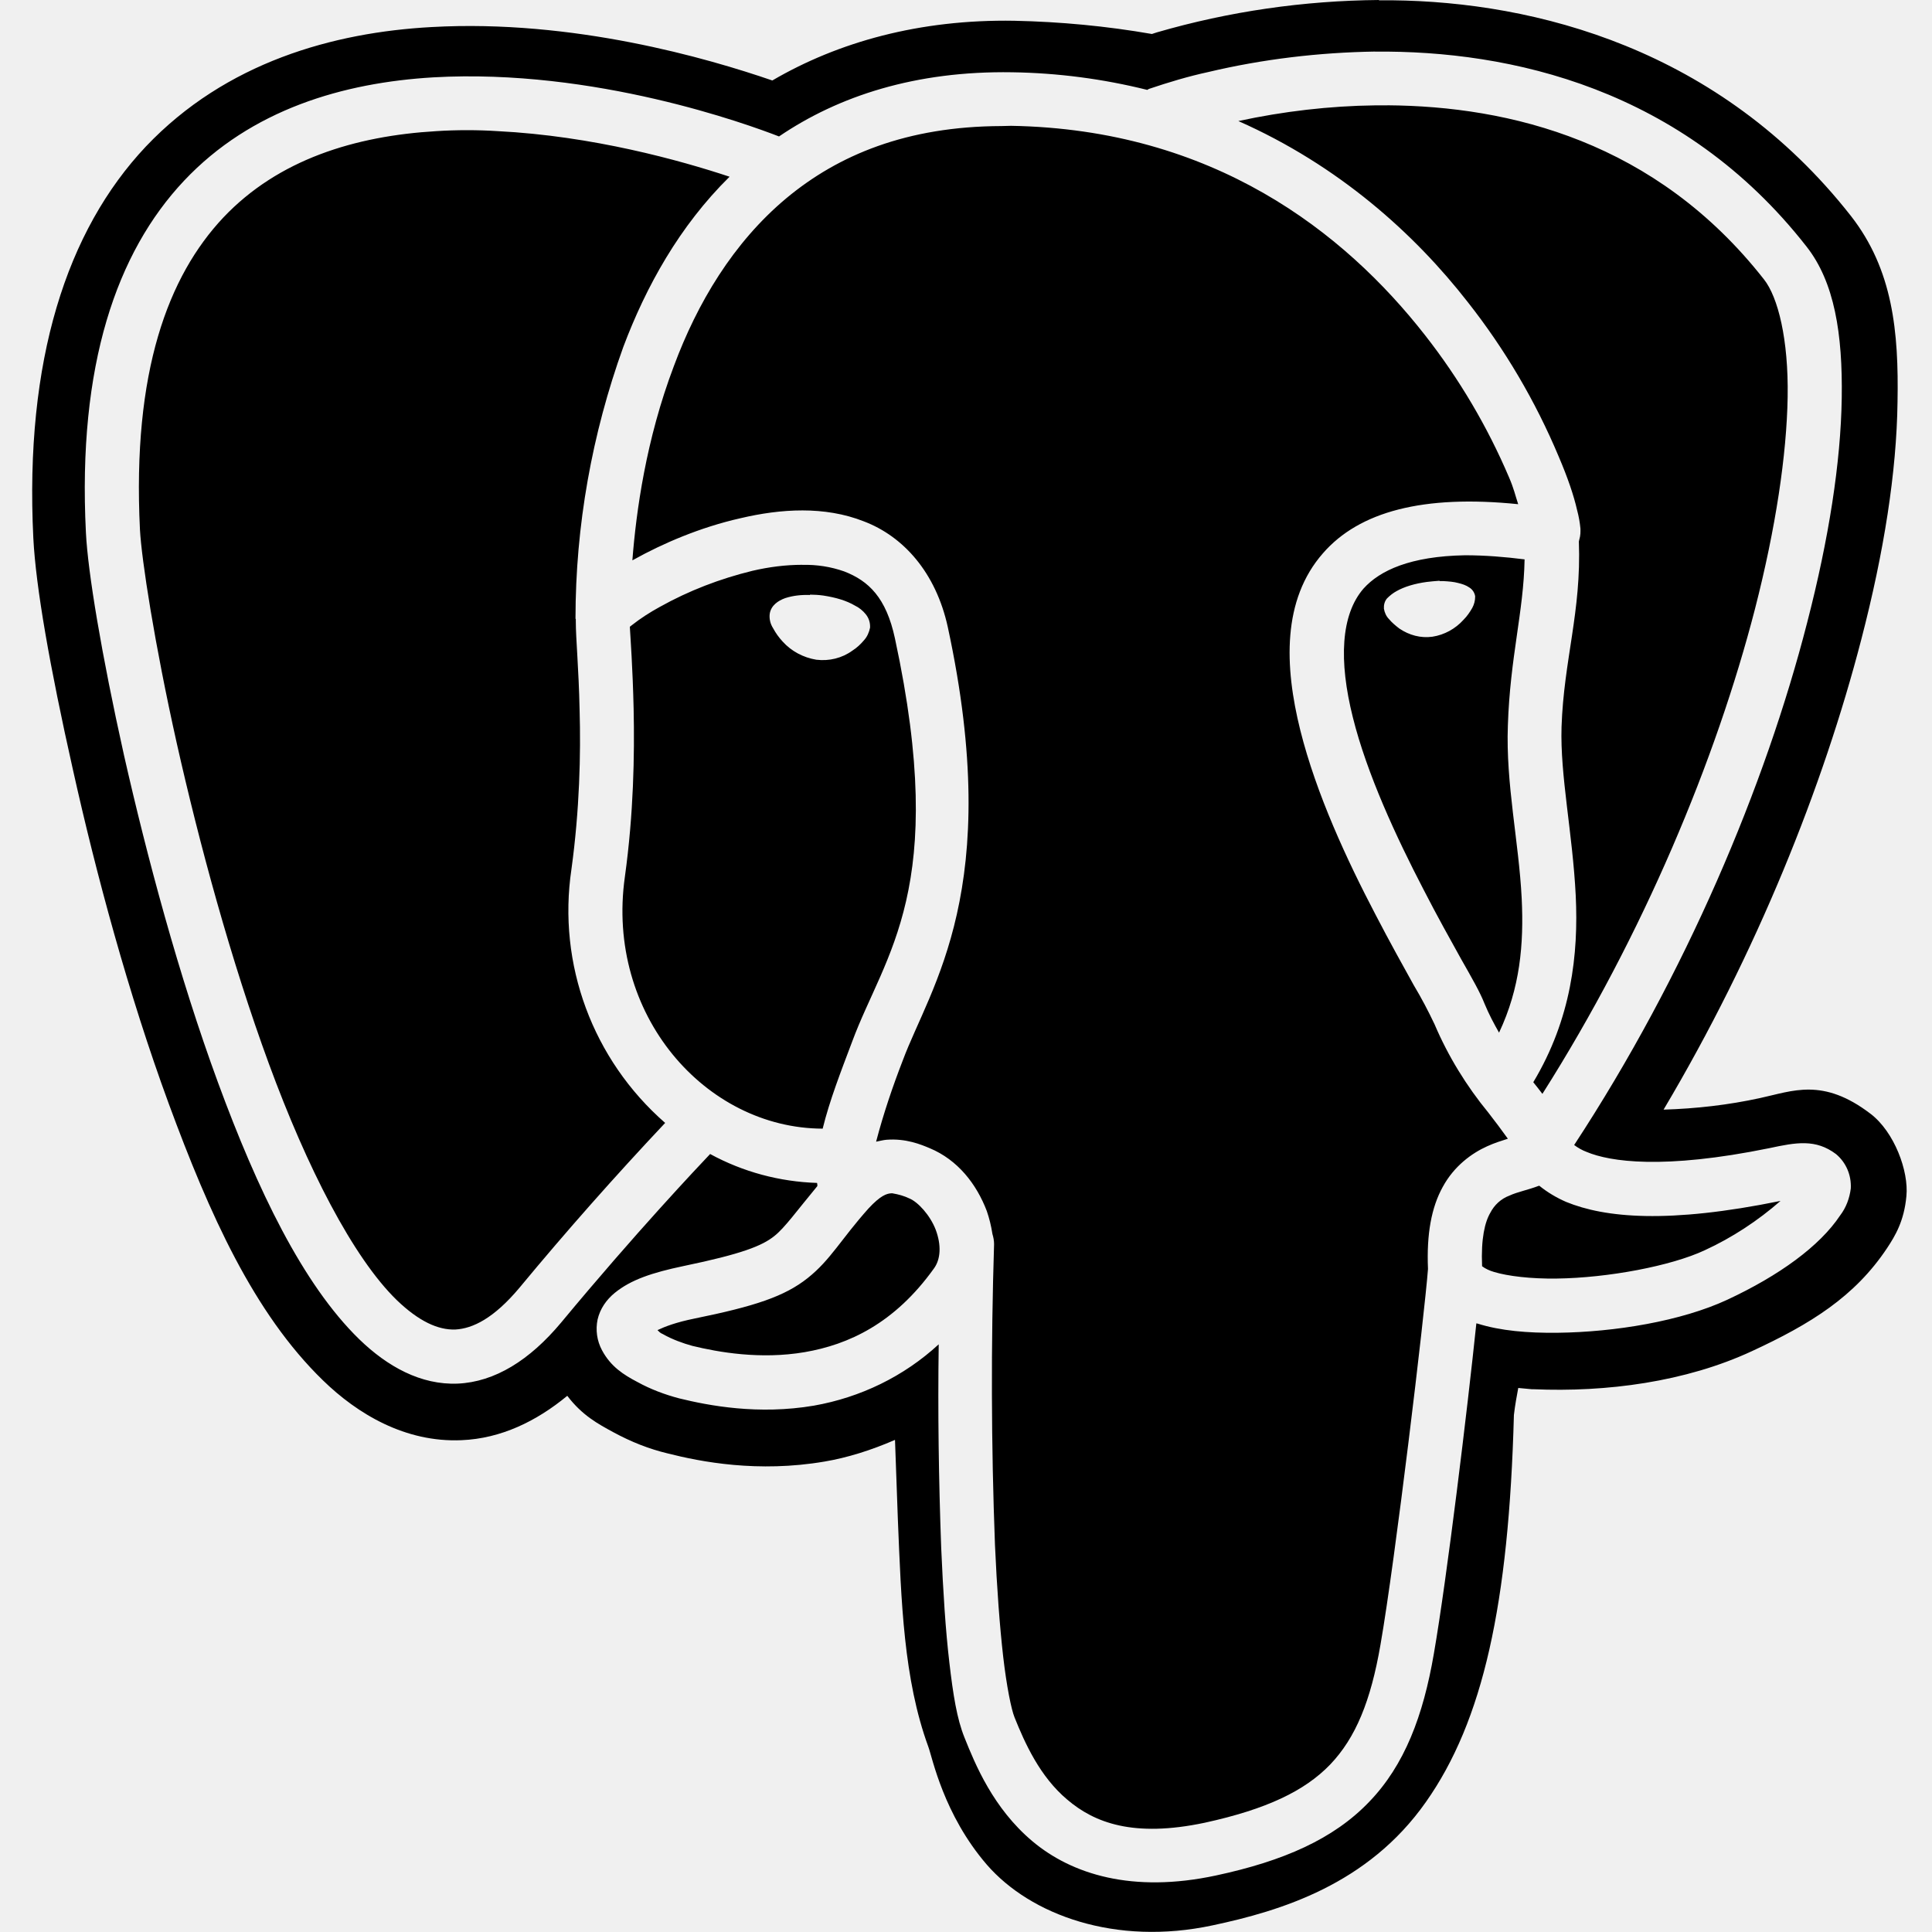
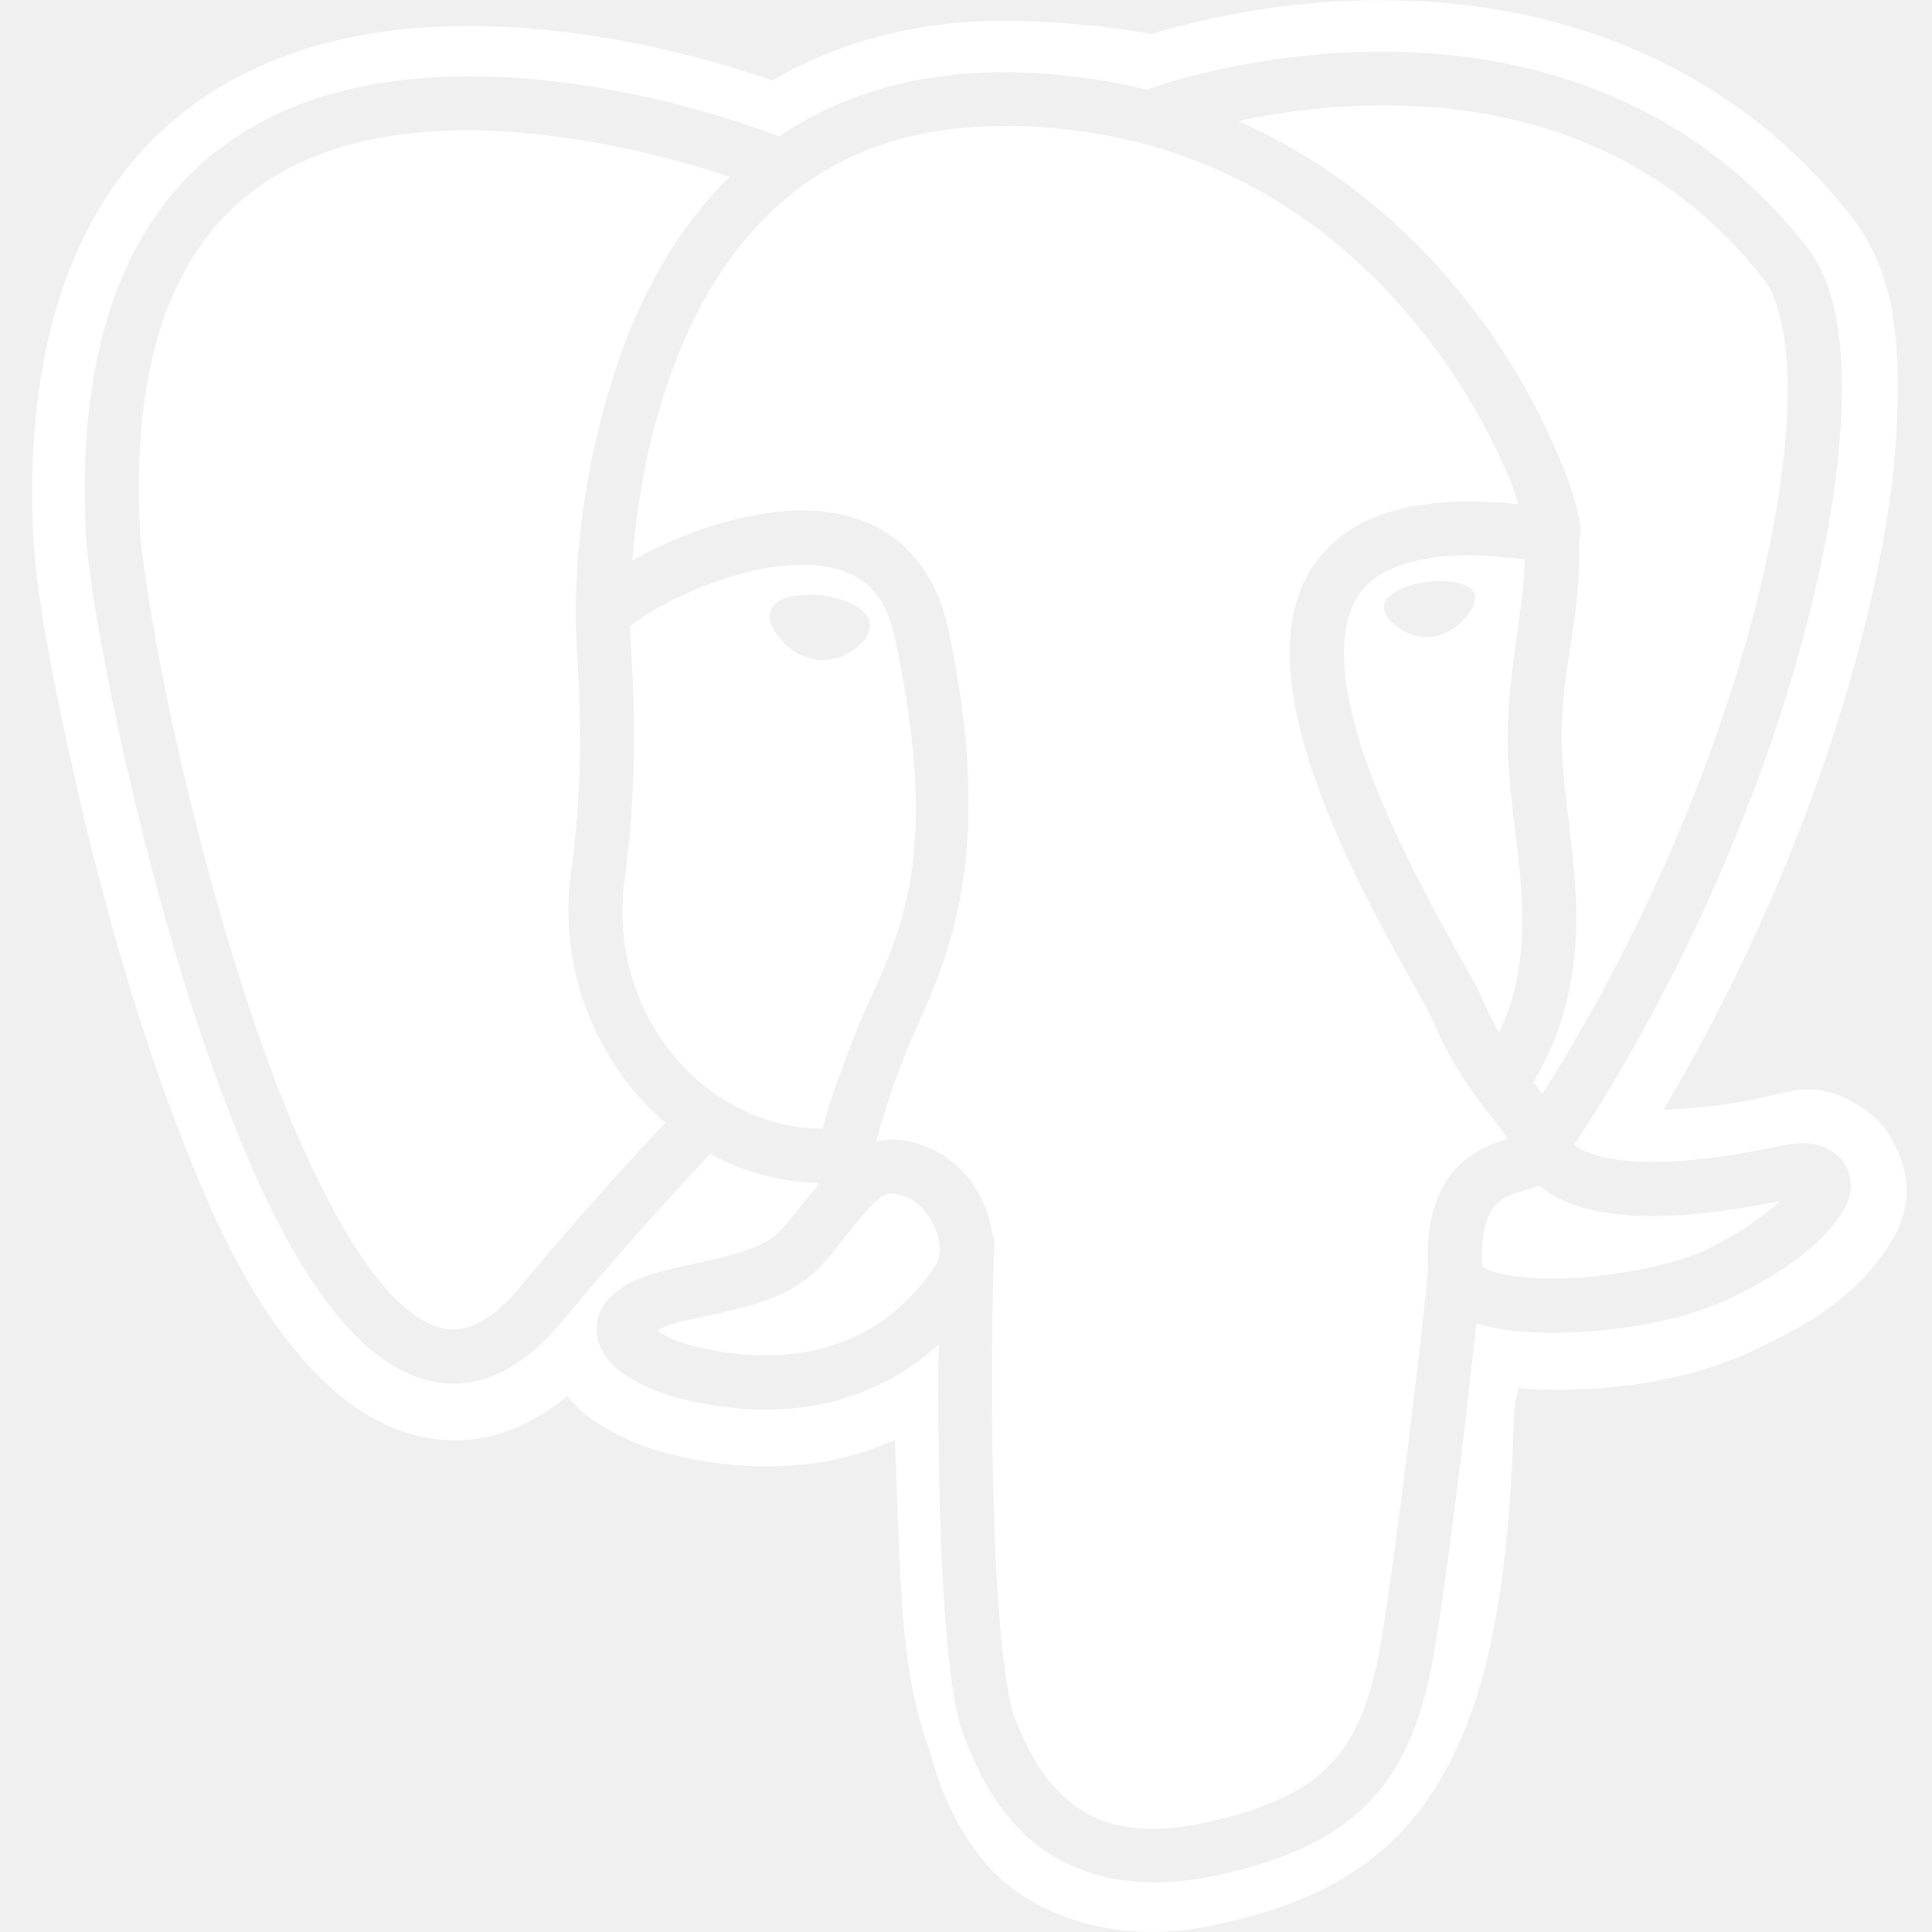
- <svg xmlns="http://www.w3.org/2000/svg" fill="#000000" width="800px" height="800px" viewBox="0 0 32 32">
+ <svg xmlns="http://www.w3.org/2000/svg" fill="#fff" width="800px" height="800px" viewBox="0 0 32 32">
  <path d="M22.839 0c-1.245 0.011-2.479 0.188-3.677 0.536l-0.083 0.027c-0.751-0.131-1.516-0.203-2.276-0.219-1.573-0.027-2.923 0.353-4.011 0.989-1.073-0.369-3.297-1.016-5.641-0.885-1.629 0.088-3.411 0.583-4.735 1.979-1.312 1.391-2.009 3.547-1.864 6.485 0.041 0.807 0.271 2.124 0.656 3.837 0.38 1.709 0.917 3.709 1.589 5.537 0.672 1.823 1.405 3.463 2.552 4.577 0.572 0.557 1.364 1.032 2.296 0.991 0.652-0.027 1.24-0.313 1.751-0.735 0.249 0.328 0.516 0.468 0.755 0.599 0.308 0.167 0.599 0.281 0.907 0.355 0.552 0.14 1.495 0.323 2.599 0.135 0.375-0.063 0.771-0.187 1.167-0.359 0.016 0.437 0.032 0.869 0.047 1.307 0.057 1.38 0.095 2.656 0.505 3.776 0.068 0.183 0.251 1.12 0.969 1.953 0.724 0.833 2.129 1.349 3.739 1.005 1.131-0.24 2.573-0.677 3.532-2.041 0.948-1.344 1.375-3.276 1.459-6.412 0.020-0.172 0.047-0.312 0.072-0.448l0.224 0.021h0.027c1.208 0.052 2.521-0.12 3.62-0.631 0.968-0.448 1.703-0.901 2.239-1.708 0.131-0.199 0.281-0.443 0.319-0.86 0.041-0.411-0.199-1.063-0.595-1.364-0.791-0.604-1.291-0.375-1.828-0.26-0.525 0.115-1.063 0.176-1.599 0.192 1.541-2.593 2.645-5.353 3.276-7.792 0.375-1.443 0.584-2.771 0.599-3.932 0.021-1.161-0.077-2.187-0.771-3.077-2.177-2.776-5.235-3.548-7.599-3.573-0.073 0-0.145 0-0.219 0zM22.776 0.855c2.235-0.021 5.093 0.604 7.145 3.228 0.464 0.589 0.6 1.448 0.584 2.511s-0.213 2.328-0.573 3.719c-0.692 2.699-2.011 5.833-3.859 8.652 0.063 0.047 0.135 0.088 0.208 0.115 0.385 0.161 1.265 0.296 3.025-0.063 0.443-0.095 0.767-0.156 1.105 0.099 0.167 0.14 0.255 0.349 0.244 0.568-0.020 0.161-0.077 0.317-0.177 0.448-0.339 0.509-1.009 0.995-1.869 1.396-0.76 0.353-1.855 0.536-2.817 0.547-0.489 0.005-0.937-0.032-1.319-0.152l-0.020-0.004c-0.147 1.411-0.484 4.203-0.704 5.473-0.176 1.025-0.484 1.844-1.072 2.453-0.589 0.615-1.417 0.979-2.537 1.219-1.385 0.297-2.391-0.021-3.041-0.568s-0.948-1.276-1.125-1.719c-0.124-0.307-0.187-0.703-0.249-1.235-0.063-0.531-0.104-1.177-0.136-1.911-0.041-1.12-0.057-2.24-0.041-3.365-0.577 0.532-1.296 0.88-2.068 1.016-0.921 0.156-1.739 0-2.228-0.12-0.24-0.063-0.475-0.151-0.693-0.271-0.229-0.12-0.443-0.255-0.588-0.527-0.084-0.156-0.109-0.337-0.073-0.509 0.041-0.177 0.145-0.328 0.287-0.443 0.265-0.215 0.615-0.333 1.14-0.443 0.959-0.199 1.297-0.333 1.5-0.496 0.172-0.135 0.371-0.416 0.713-0.828 0-0.015 0-0.036-0.005-0.052-0.619-0.020-1.224-0.181-1.771-0.479-0.197 0.208-1.224 1.292-2.468 2.792-0.521 0.624-1.099 0.984-1.713 1.011-0.609 0.025-1.163-0.281-1.631-0.735-0.937-0.912-1.688-2.48-2.339-4.251s-1.177-3.744-1.557-5.421c-0.375-1.683-0.599-3.037-0.631-3.688-0.14-2.776 0.511-4.645 1.625-5.828s2.641-1.625 4.131-1.713c2.672-0.151 5.213 0.781 5.724 0.979 0.989-0.672 2.265-1.088 3.859-1.063 0.756 0.011 1.505 0.109 2.24 0.292l0.027-0.016c0.323-0.109 0.651-0.208 0.984-0.28 0.907-0.215 1.833-0.324 2.76-0.339zM22.979 1.745h-0.197c-0.76 0.009-1.527 0.099-2.271 0.26 1.661 0.735 2.916 1.864 3.801 3 0.615 0.781 1.12 1.64 1.505 2.557 0.152 0.355 0.251 0.651 0.303 0.88 0.031 0.115 0.047 0.213 0.057 0.312 0 0.052 0.005 0.105-0.021 0.193 0 0.005-0.005 0.016-0.005 0.021 0.043 1.167-0.249 1.957-0.287 3.072-0.025 0.808 0.183 1.756 0.235 2.792 0.047 0.973-0.072 2.041-0.703 3.093 0.052 0.063 0.099 0.125 0.151 0.193 1.672-2.636 2.88-5.547 3.521-8.032 0.344-1.339 0.525-2.552 0.541-3.509 0.016-0.959-0.161-1.657-0.391-1.948-1.792-2.287-4.213-2.871-6.24-2.885zM16.588 2.088c-1.572 0.005-2.703 0.48-3.561 1.193-0.887 0.74-1.48 1.745-1.865 2.781-0.464 1.224-0.625 2.411-0.688 3.219l0.021-0.011c0.475-0.265 1.099-0.536 1.771-0.687 0.667-0.157 1.391-0.204 2.041 0.052 0.657 0.249 1.193 0.848 1.391 1.749 0.939 4.344-0.291 5.959-0.744 7.177-0.172 0.443-0.323 0.891-0.443 1.349 0.057-0.011 0.115-0.027 0.172-0.032 0.323-0.025 0.572 0.079 0.719 0.141 0.459 0.192 0.771 0.588 0.943 1.041 0.041 0.12 0.072 0.244 0.093 0.38 0.016 0.052 0.027 0.109 0.027 0.167-0.052 1.661-0.048 3.323 0.015 4.984 0.032 0.719 0.079 1.349 0.136 1.849 0.057 0.495 0.135 0.875 0.188 1.005 0.171 0.427 0.421 0.984 0.875 1.364 0.448 0.381 1.093 0.631 2.276 0.381 1.025-0.224 1.656-0.527 2.077-0.964 0.423-0.443 0.672-1.052 0.833-1.984 0.245-1.401 0.729-5.464 0.787-6.224-0.025-0.579 0.057-1.021 0.245-1.36 0.187-0.344 0.479-0.557 0.735-0.672 0.124-0.057 0.244-0.093 0.343-0.125-0.104-0.145-0.213-0.291-0.323-0.432-0.364-0.443-0.667-0.937-0.891-1.463-0.104-0.22-0.219-0.439-0.344-0.647-0.176-0.317-0.4-0.719-0.635-1.172-0.469-0.896-0.979-1.989-1.245-3.052-0.265-1.063-0.301-2.161 0.376-2.932 0.599-0.688 1.656-0.973 3.233-0.812-0.047-0.141-0.072-0.261-0.151-0.443-0.359-0.844-0.828-1.636-1.391-2.355-1.339-1.713-3.511-3.412-6.859-3.469zM7.735 2.156c-0.167 0-0.339 0.005-0.505 0.016-1.349 0.079-2.62 0.468-3.532 1.432-0.911 0.969-1.509 2.547-1.38 5.167 0.027 0.5 0.24 1.885 0.609 3.536 0.371 1.652 0.896 3.595 1.527 5.313 0.629 1.713 1.391 3.208 2.12 3.916 0.364 0.349 0.681 0.495 0.968 0.485 0.287-0.016 0.636-0.183 1.063-0.693 0.776-0.937 1.579-1.844 2.412-2.729-1.199-1.047-1.787-2.629-1.552-4.203 0.135-0.984 0.156-1.907 0.135-2.636-0.015-0.708-0.063-1.176-0.063-1.473 0-0.011 0-0.016 0-0.027v-0.005l-0.005-0.009c0-1.537 0.272-3.057 0.792-4.5 0.375-0.996 0.928-2 1.76-2.819-0.817-0.271-2.271-0.676-3.843-0.755-0.167-0.011-0.339-0.016-0.505-0.016zM24.265 9.197c-0.905 0.016-1.411 0.251-1.681 0.552-0.376 0.433-0.412 1.193-0.177 2.131 0.233 0.937 0.719 1.984 1.172 2.855 0.224 0.437 0.443 0.828 0.619 1.145 0.183 0.323 0.313 0.547 0.391 0.745 0.073 0.177 0.157 0.333 0.24 0.479 0.349-0.74 0.412-1.464 0.375-2.224-0.047-0.937-0.265-1.896-0.229-2.864 0.037-1.136 0.261-1.876 0.277-2.751-0.324-0.041-0.657-0.068-0.985-0.068zM13.287 9.355c-0.276 0-0.552 0.036-0.823 0.099-0.537 0.131-1.052 0.328-1.537 0.599-0.161 0.088-0.317 0.188-0.463 0.303l-0.032 0.025c0.011 0.199 0.047 0.667 0.063 1.365 0.016 0.76 0 1.728-0.145 2.776-0.323 2.281 1.333 4.167 3.276 4.172 0.115-0.469 0.301-0.944 0.489-1.443 0.541-1.459 1.604-2.521 0.708-6.677-0.145-0.677-0.437-0.953-0.839-1.109-0.224-0.079-0.457-0.115-0.697-0.109zM23.844 9.625h0.068c0.083 0.005 0.167 0.011 0.239 0.031 0.068 0.016 0.131 0.037 0.183 0.073 0.052 0.031 0.088 0.083 0.099 0.145v0.011c0 0.063-0.016 0.125-0.047 0.183-0.041 0.072-0.088 0.14-0.145 0.197-0.136 0.151-0.319 0.251-0.516 0.281-0.193 0.027-0.385-0.025-0.547-0.135-0.063-0.048-0.125-0.1-0.172-0.157-0.047-0.047-0.073-0.109-0.084-0.172-0.004-0.061 0.011-0.124 0.052-0.171 0.048-0.048 0.1-0.089 0.157-0.12 0.129-0.073 0.301-0.125 0.5-0.152 0.072-0.009 0.145-0.015 0.213-0.020zM13.416 9.849c0.068 0 0.147 0.005 0.22 0.015 0.208 0.032 0.385 0.084 0.525 0.167 0.068 0.032 0.131 0.084 0.177 0.141 0.052 0.063 0.077 0.14 0.073 0.224-0.016 0.077-0.048 0.151-0.1 0.208-0.057 0.068-0.119 0.125-0.192 0.172-0.172 0.125-0.385 0.177-0.599 0.151-0.215-0.036-0.412-0.14-0.557-0.301-0.063-0.068-0.115-0.141-0.157-0.219-0.047-0.073-0.067-0.156-0.057-0.24 0.021-0.14 0.141-0.219 0.256-0.26 0.131-0.043 0.271-0.057 0.411-0.052zM25.495 19.64h-0.005c-0.192 0.073-0.353 0.1-0.489 0.163-0.14 0.052-0.251 0.156-0.317 0.285-0.089 0.152-0.156 0.423-0.136 0.885 0.057 0.043 0.125 0.073 0.199 0.095 0.224 0.068 0.609 0.115 1.036 0.109 0.849-0.011 1.896-0.208 2.453-0.469 0.453-0.208 0.88-0.489 1.255-0.817-1.859 0.38-2.905 0.281-3.552 0.016-0.156-0.068-0.307-0.157-0.443-0.267zM14.787 19.765h-0.027c-0.072 0.005-0.172 0.032-0.375 0.251-0.464 0.52-0.625 0.848-1.005 1.151-0.385 0.307-0.88 0.469-1.875 0.672-0.312 0.063-0.495 0.135-0.615 0.192 0.036 0.032 0.036 0.043 0.093 0.068 0.147 0.084 0.333 0.152 0.485 0.193 0.427 0.104 1.124 0.229 1.859 0.104 0.729-0.125 1.489-0.475 2.141-1.385 0.115-0.156 0.124-0.391 0.031-0.641-0.093-0.244-0.297-0.463-0.437-0.52-0.089-0.043-0.183-0.068-0.276-0.084z" />
</svg>
